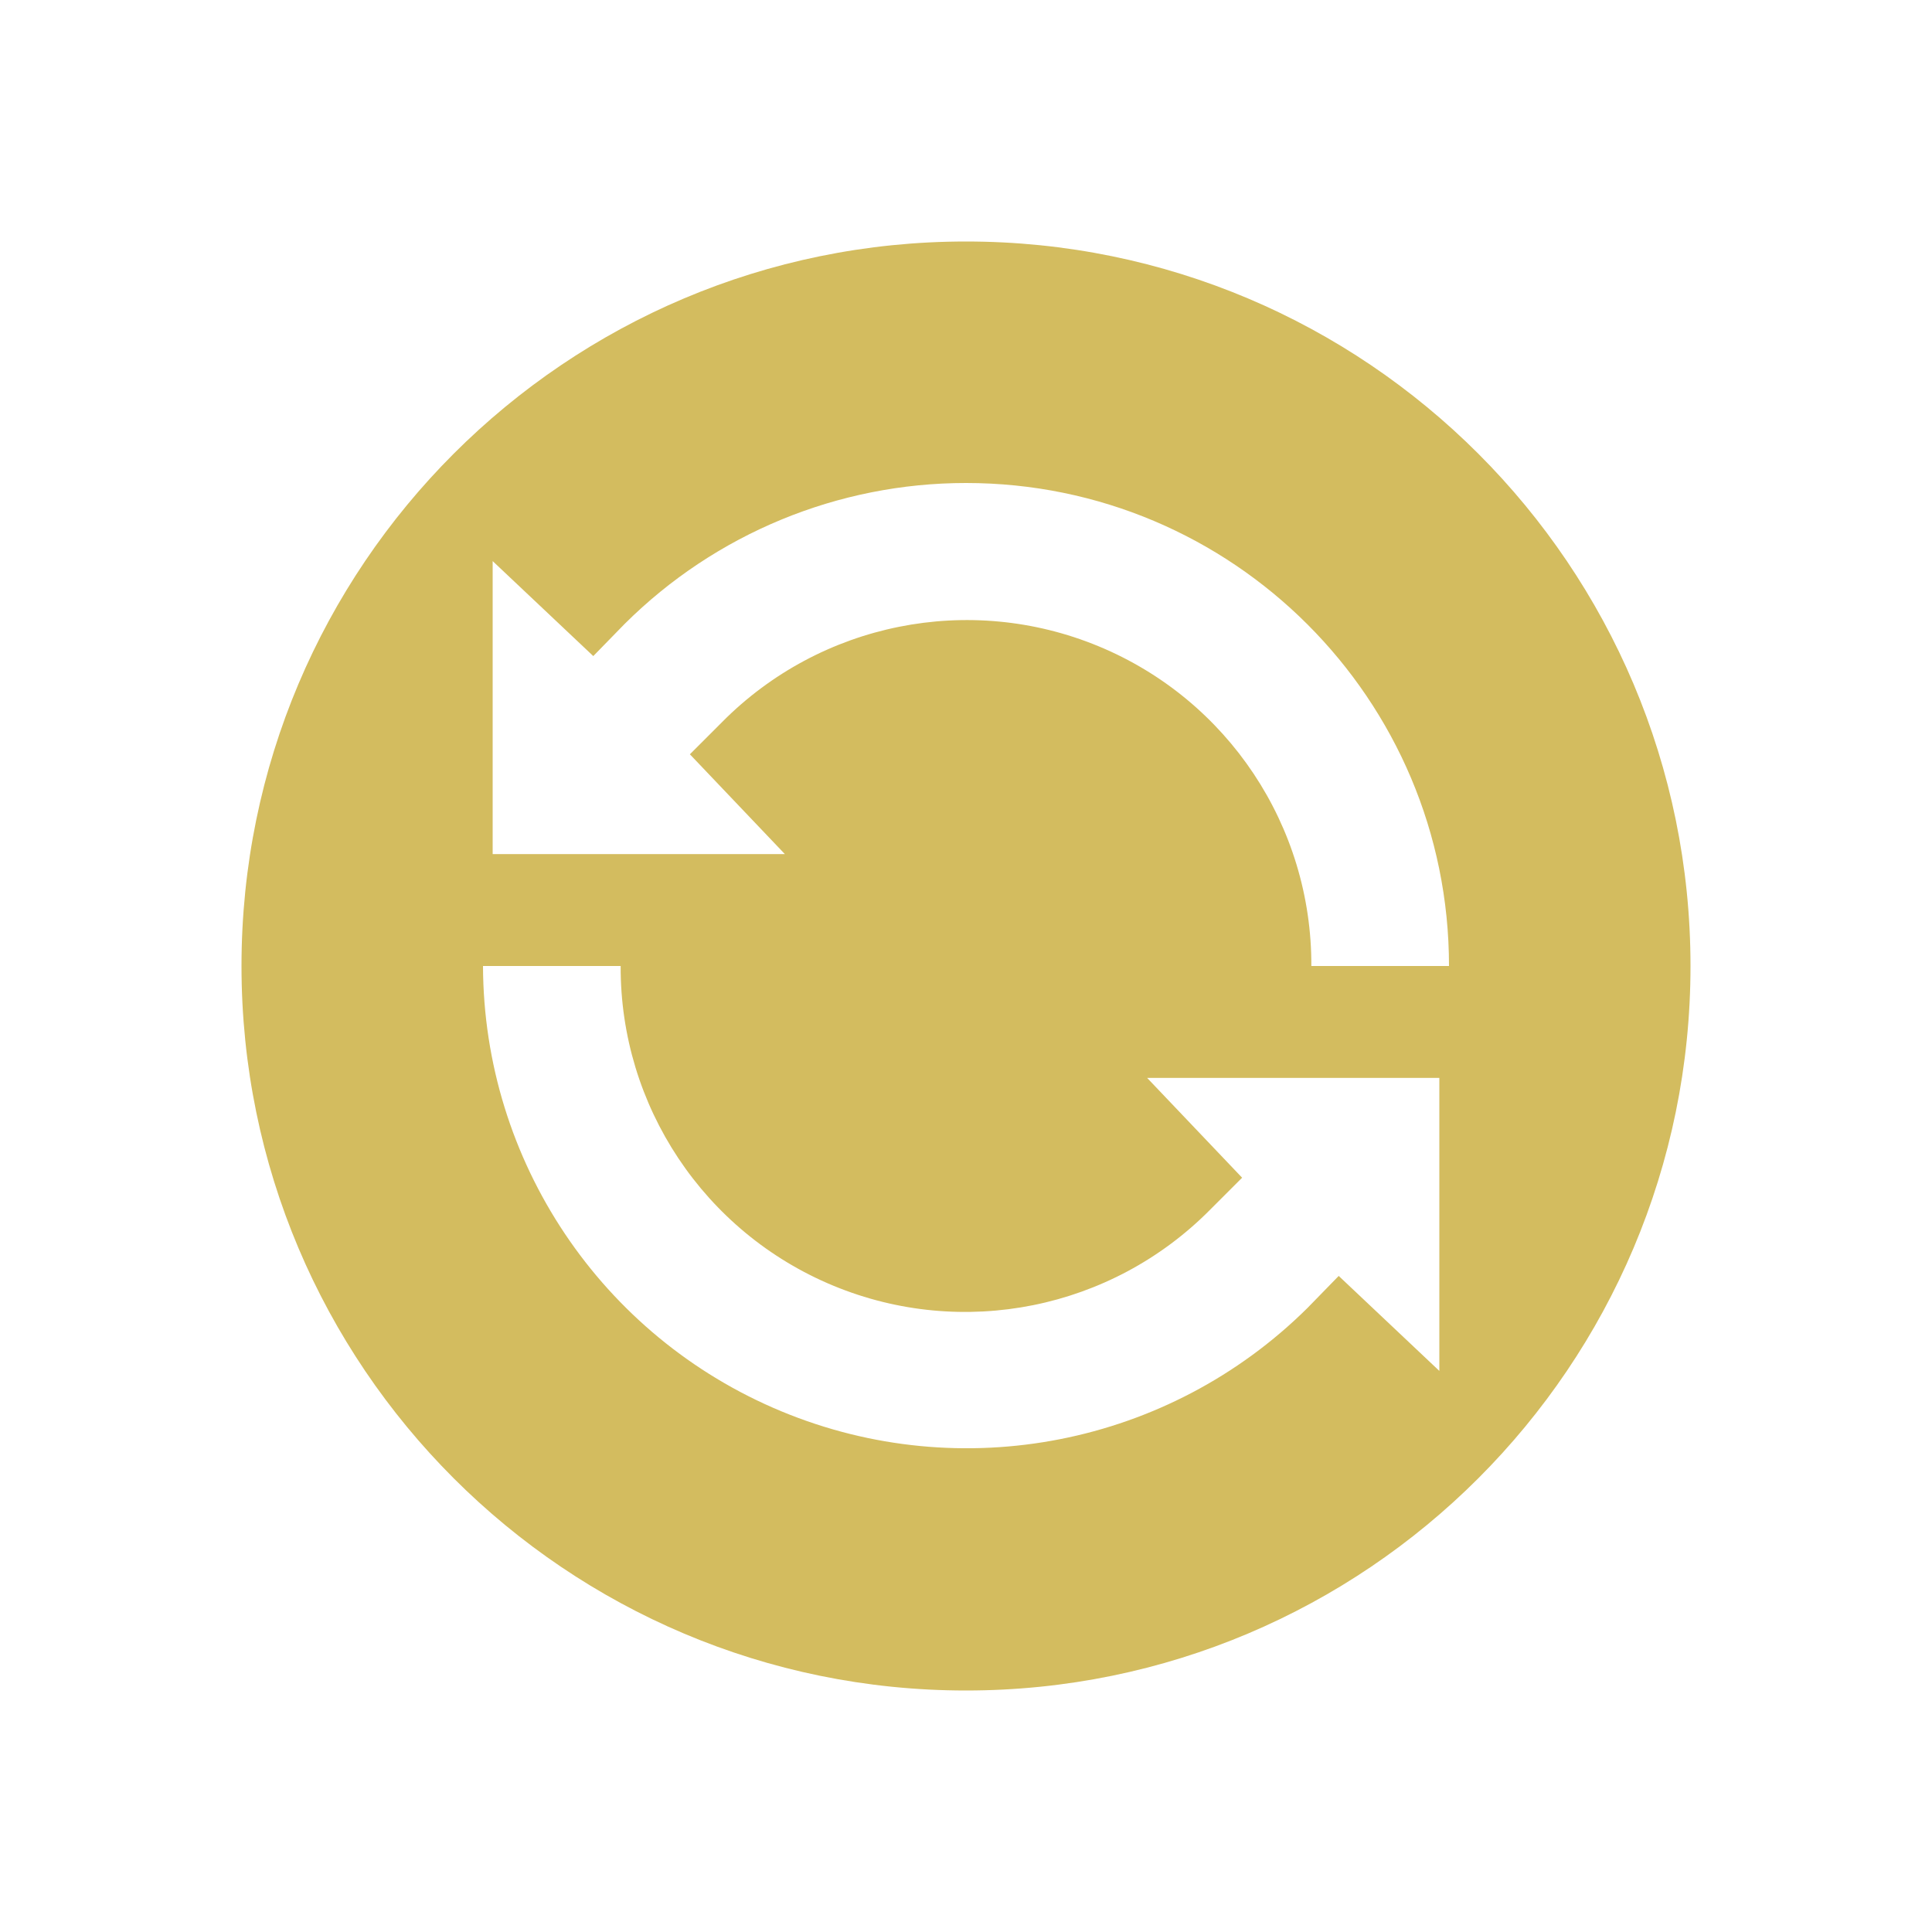
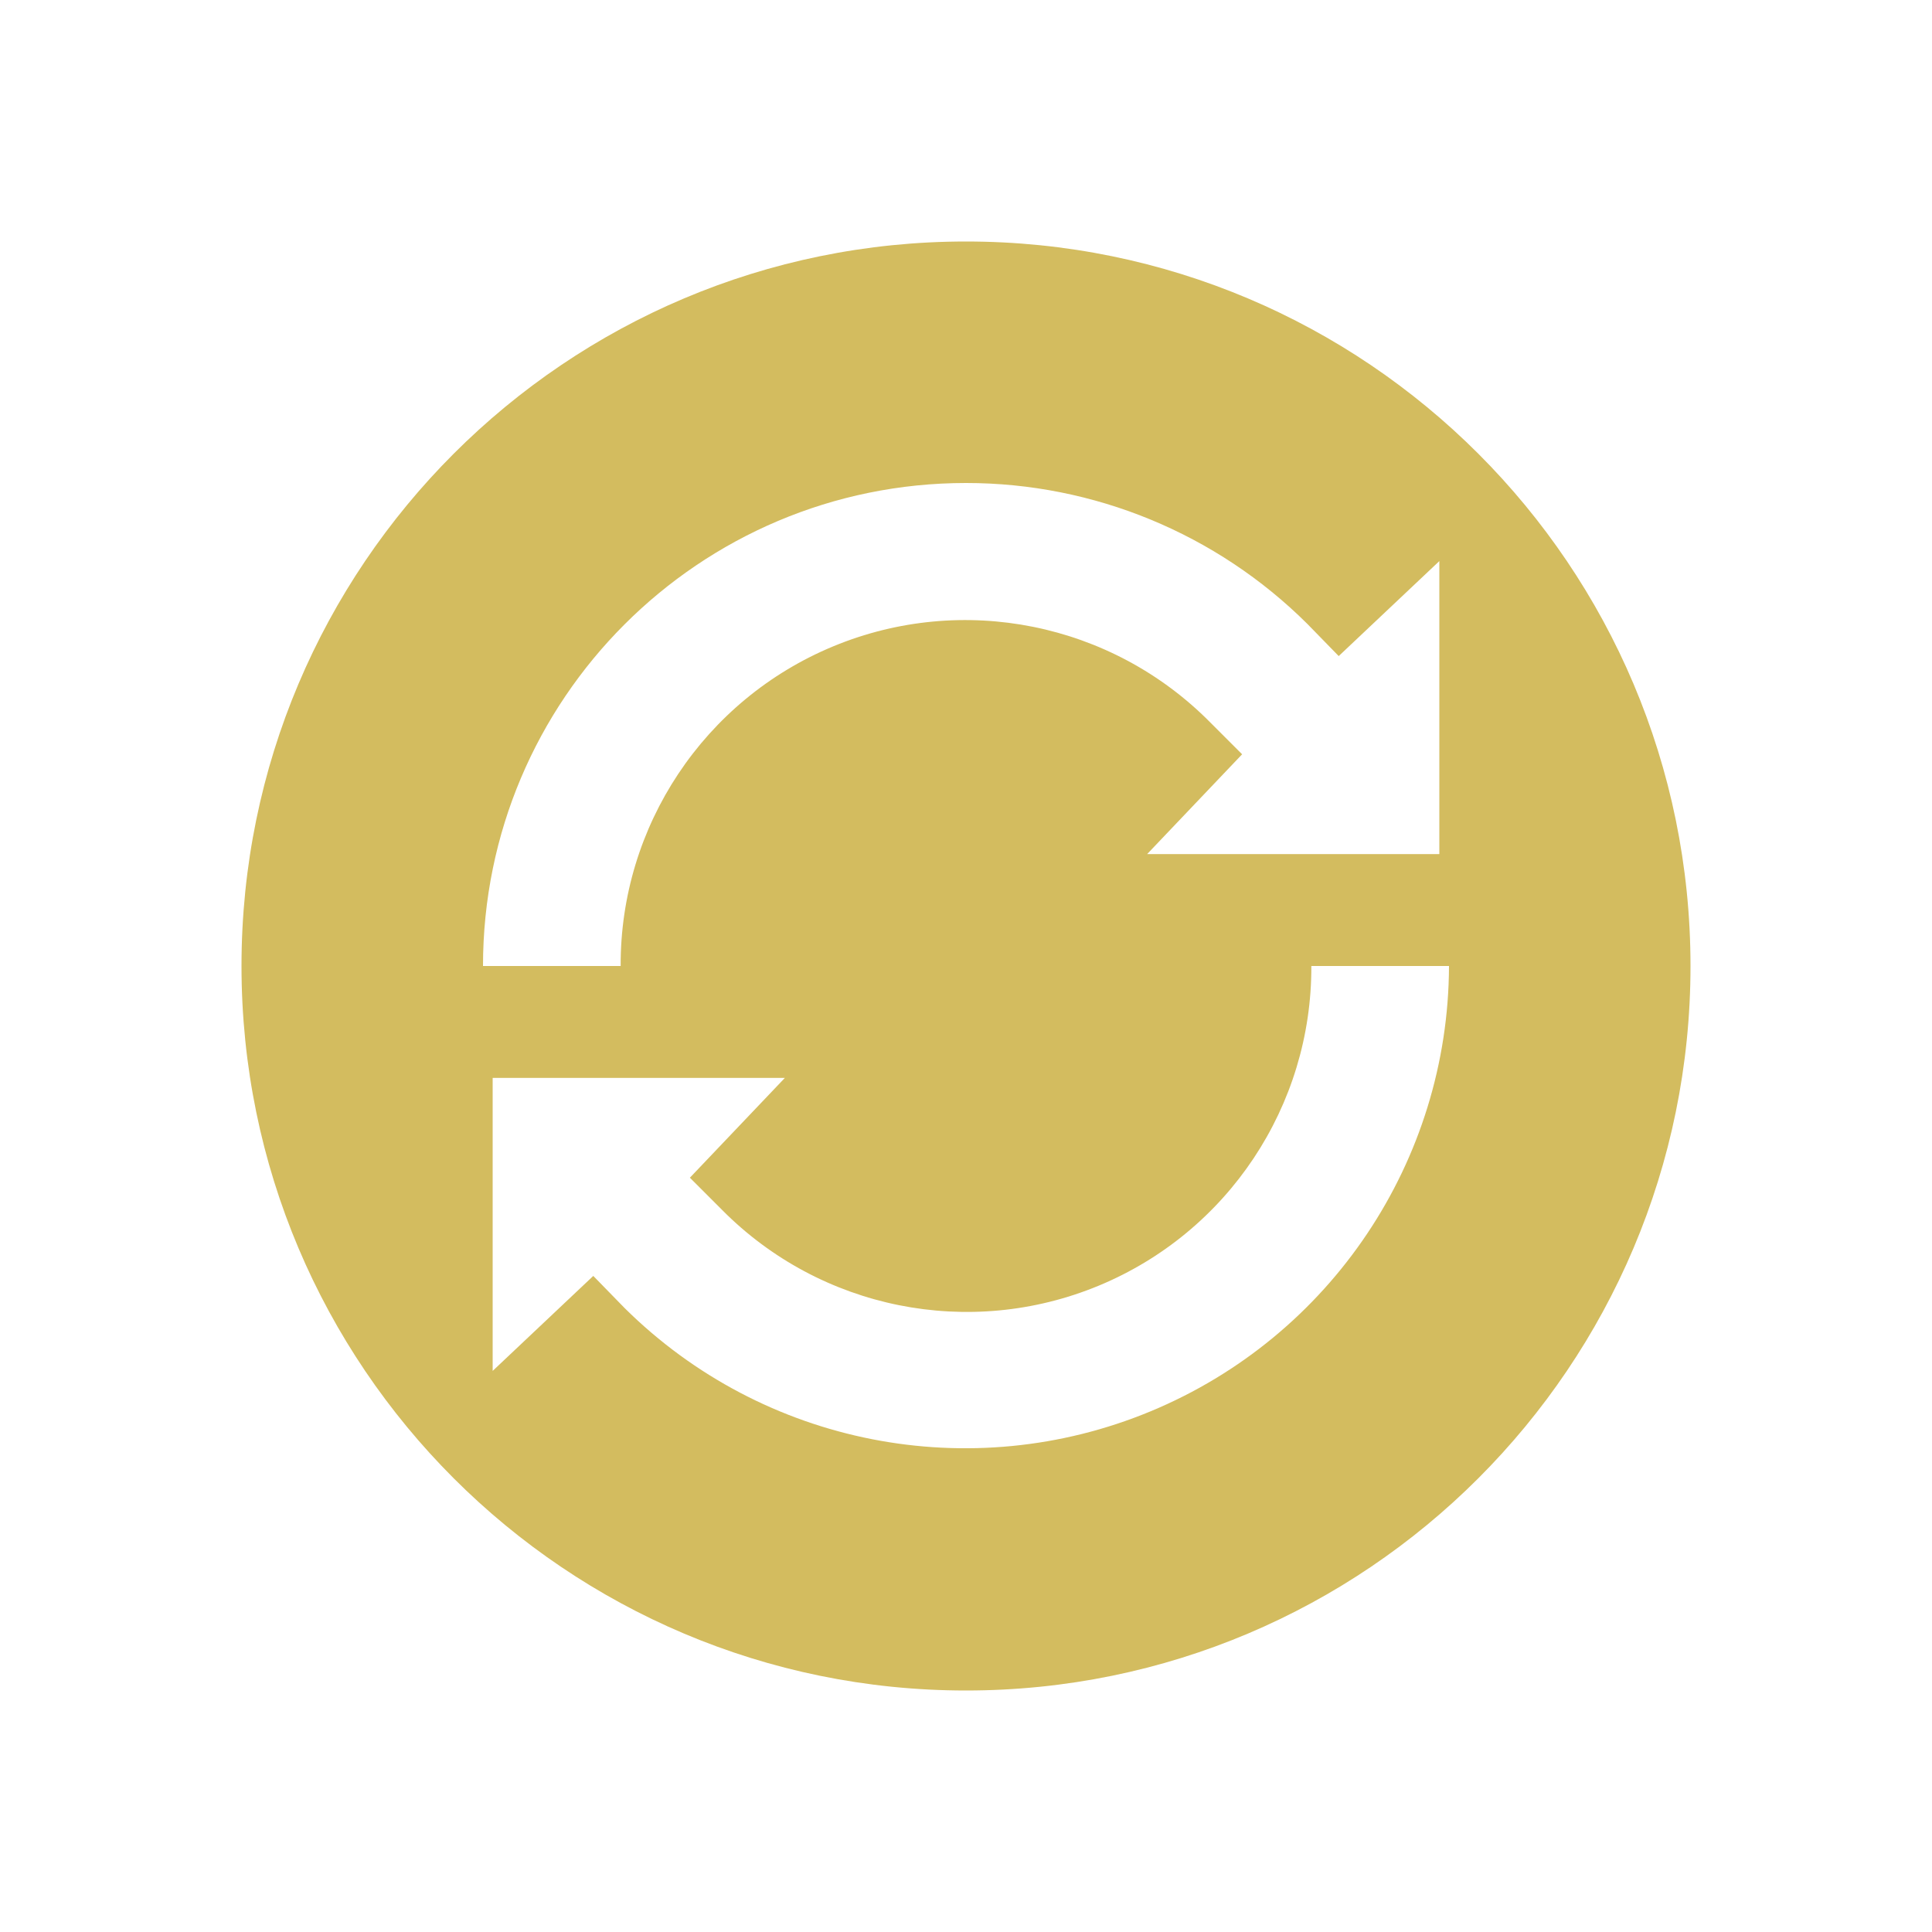
- <svg xmlns="http://www.w3.org/2000/svg" width="24" height="24" id="svg9" version="1.1">
+ <svg xmlns="http://www.w3.org/2000/svg" width="24" height="24" version="1.1" id="svg7">
  <defs id="defs3">
    <style id="current-color-scheme" />
  </defs>
-   <path d="m 12,3 a 9,9 0 0 0 -9,9 9,9 0 0 0 9,9 9,9 0 0 0 9,-9 9,9 0 0 0 -9,-9 z m 0,3 a 6,6 0 0 1 6,6 H 16.29 A 4.28,4.28 0 0 0 8.97,8.97 l -0.4,0.4 1.18,1.24 H 6.12 V 6.97 L 7.37,8.15 7.76,7.75 A 6.01,6.01 0 0 1 12,6 Z m -6,6 h 1.71 a 4.28,4.28 0 0 0 7.32,3.03 l 0.4,-0.4 -1.18,-1.24 h 3.63 v 3.64 l -1.25,-1.18 -0.39,0.4 A 6.01,6.01 0 0 1 6,12 Z" id="path824" style="fill:#d3bc5f;stroke-width:2.25" />
+   <path d="m 12,3 a 9,9 0 0 1 9,9 9,9 0 0 1 -9,9 9,9 0 0 1 -9,-9 9,9 0 0 1 9,-9 z m 0,3 a 6,6 0 0 0 -6,6 h 1.71 a 4.28,4.28 0 0 1 7.32,-3.03 l 0.4,0.4 -1.18,1.24 h 3.63 V 6.97 L 16.63,8.15 16.24,7.75 A 6.01,6.01 0 0 0 12,6 Z m 6,6 h -1.71 a 4.28,4.28 0 0 1 -7.32,3.03 l -0.4,-0.4 1.18,-1.24 H 6.12 v 3.64 l 1.25,-1.18 0.39,0.4 A 6.01,6.01 0 0 0 18,12 Z" id="path5" style="fill:#d3bc5f;stroke-width:2.25" />
</svg>
